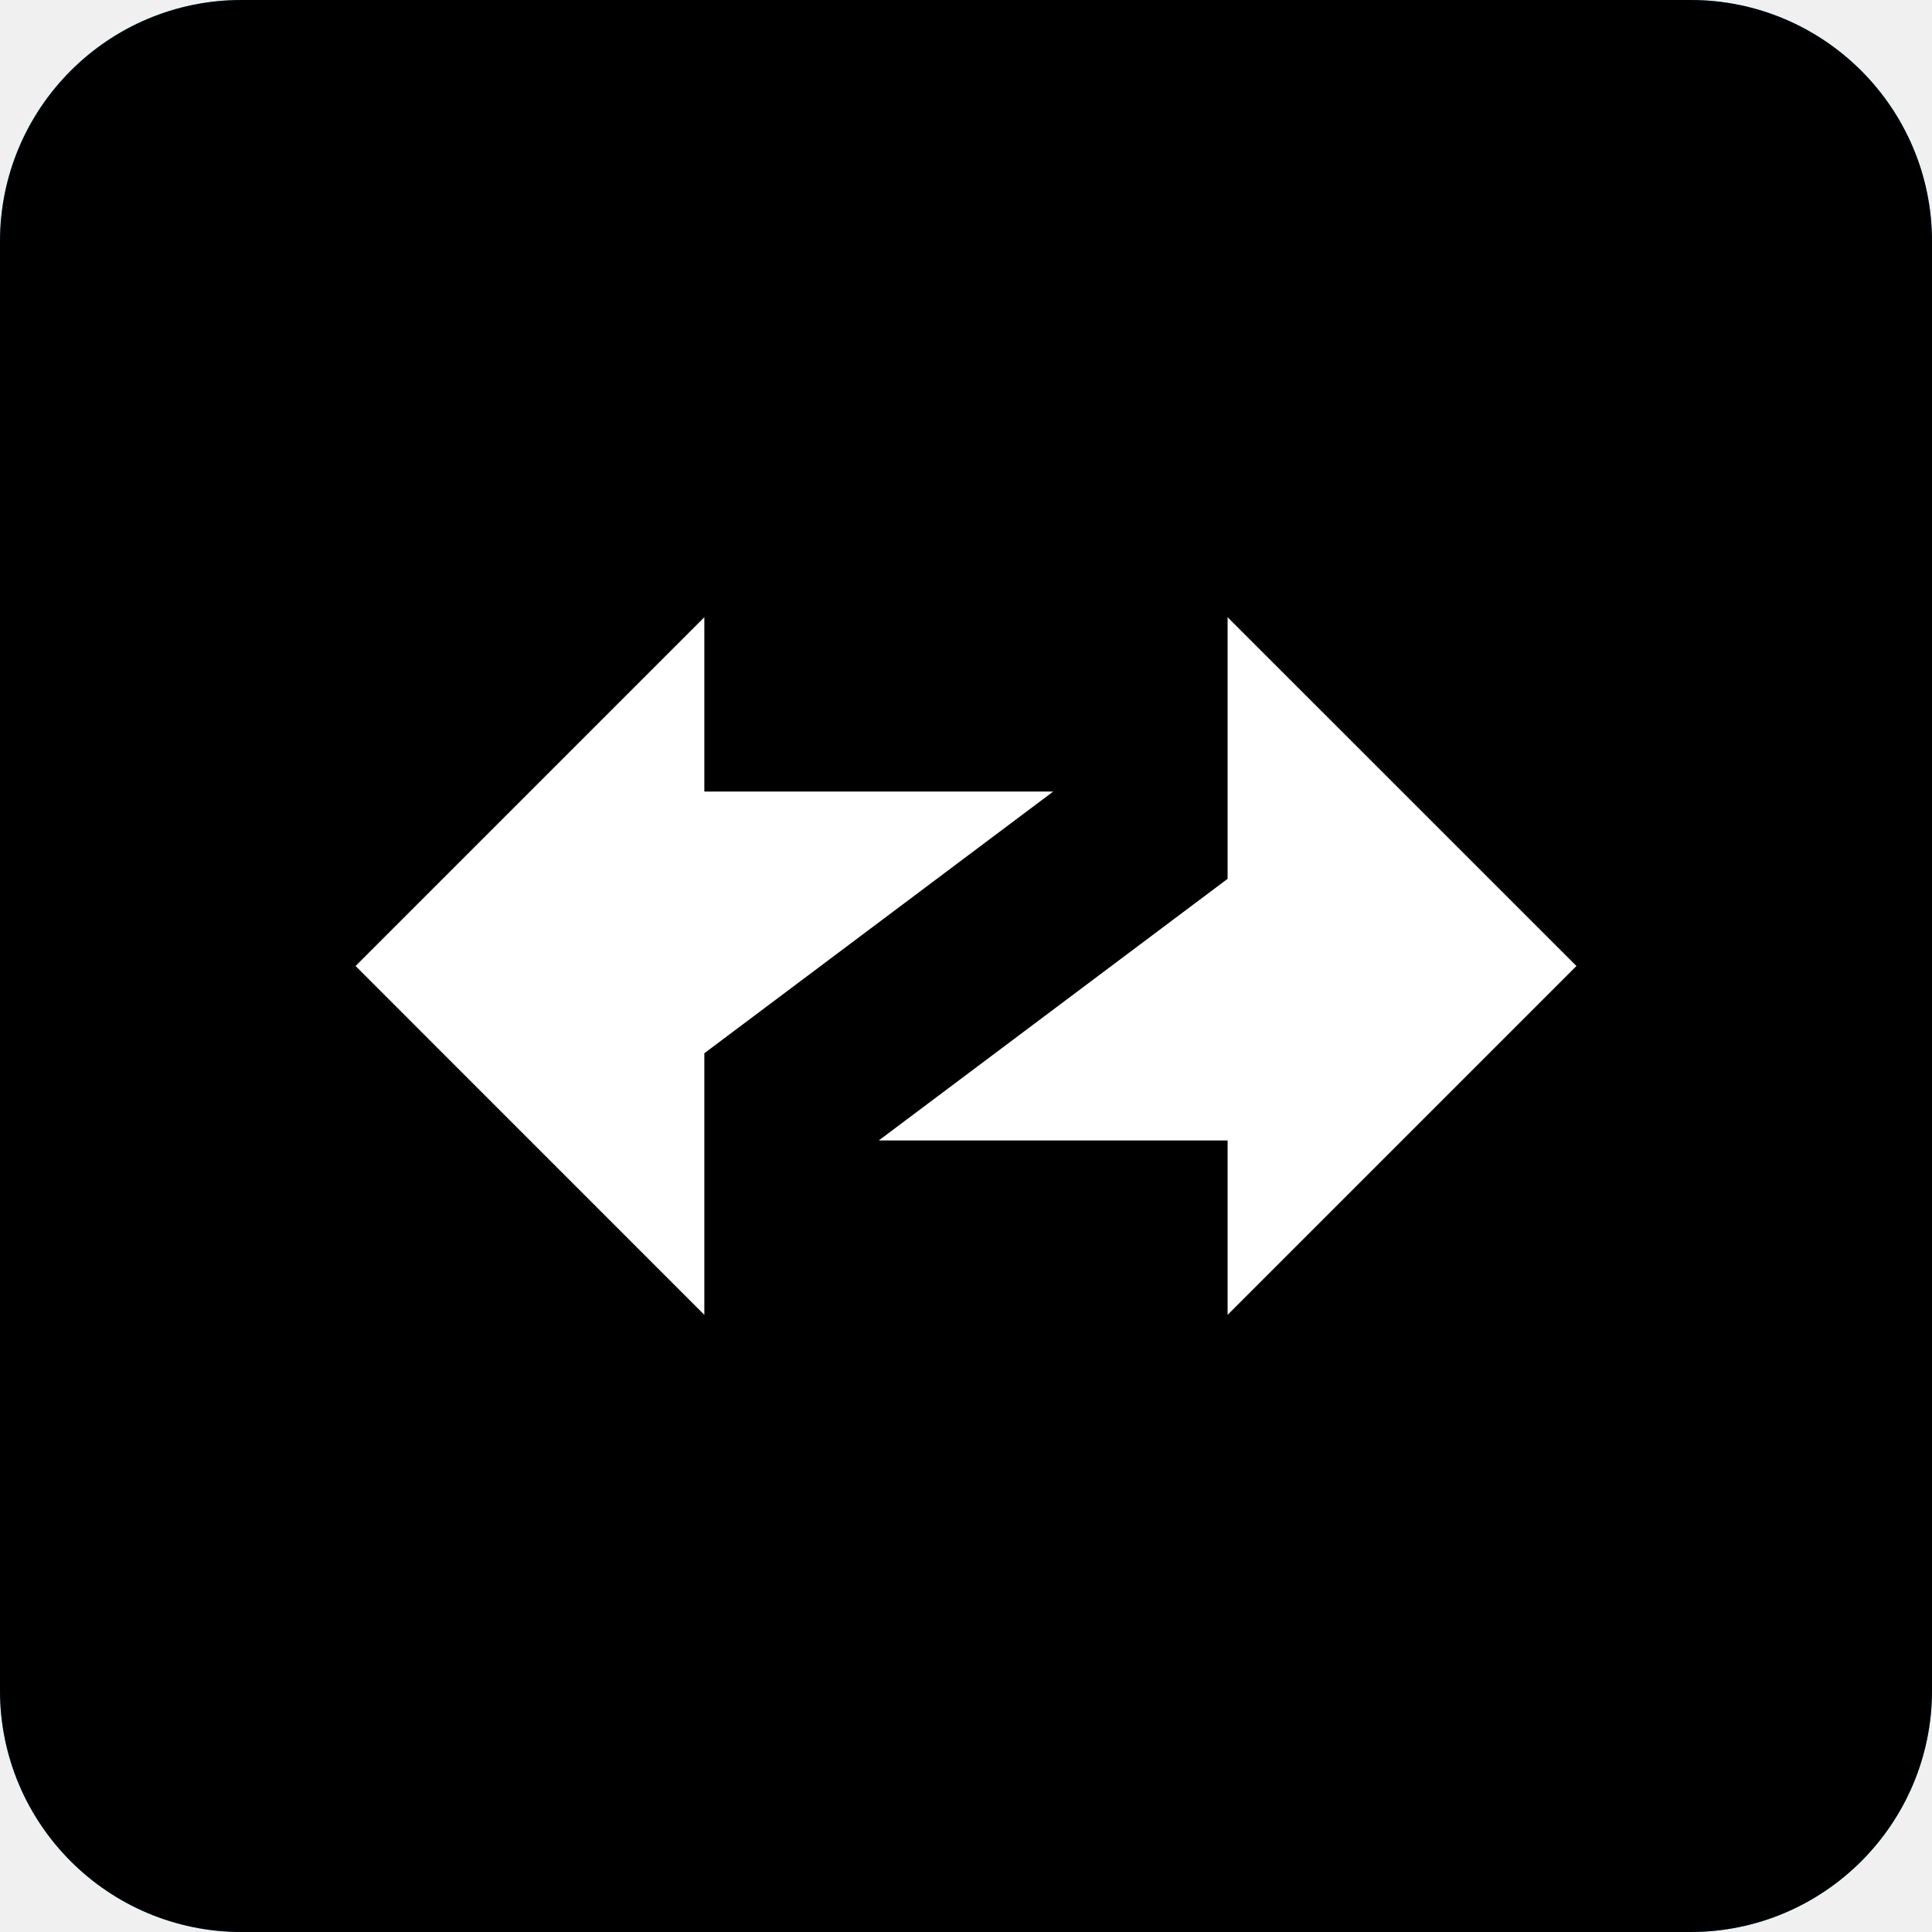
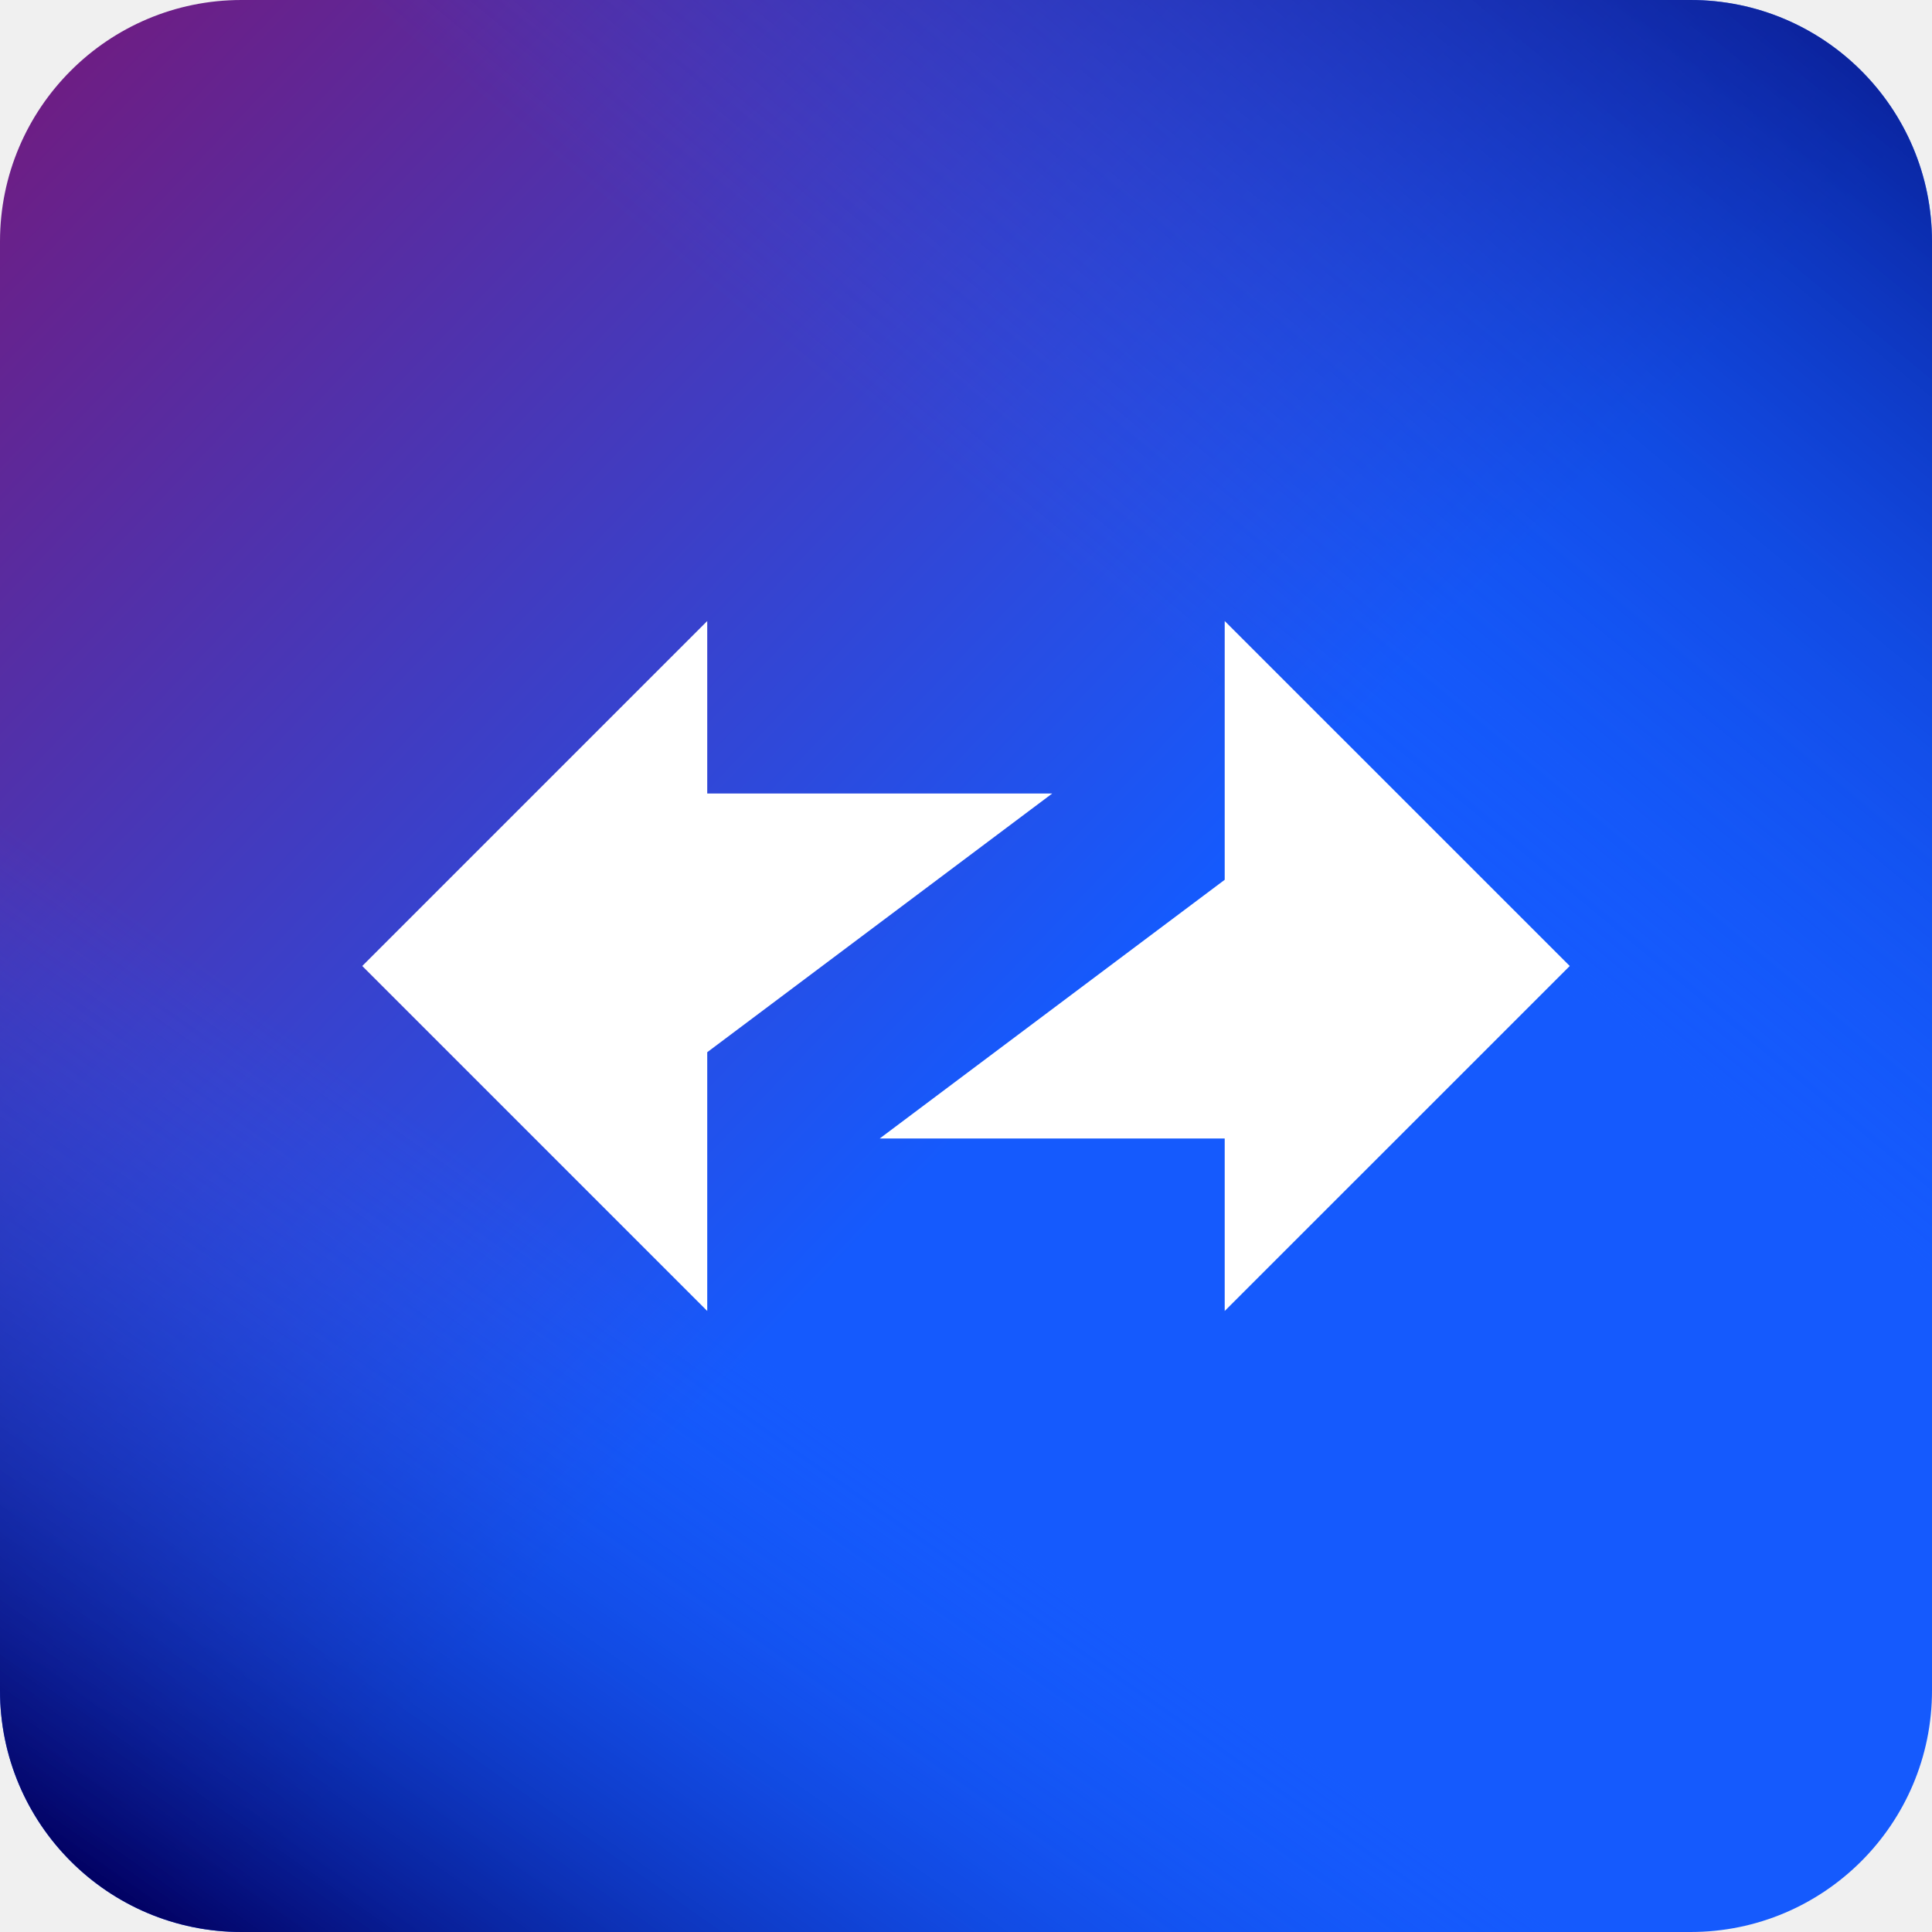
<svg xmlns="http://www.w3.org/2000/svg" width="32" height="32" viewBox="0 0 32 32" fill="none">
-   <g clip-path="url(#clip0_5160_304458)">
-     <rect width="32" height="32" rx="4" fill="#00D2FF" />
-     <path d="M32 0H0V32H32V0Z" fill="black" />
-     <path d="M11.666 10.223L5.889 16L11.666 21.778V17.445L17.444 13.111H11.666V10.223Z" fill="white" />
-     <path d="M26.111 16L20.333 10.223V14.556L14.556 18.889H20.333V21.778L26.111 16Z" fill="white" />
-   </g>
+   <rect width="32" height="32" rx="4" fill="url(#paint0_linear_6599_2376)" />
+   <rect width="32" height="32" rx="4" fill="url(#paint1_linear_6599_2376)" />
+   <rect width="32" height="32" rx="4" fill="url(#paint2_linear_6599_2376)" />
+   <path d="M11.714 10.286L6 16L11.714 21.714V17.428L17.428 13.143H11.714V10.286Z" fill="white" />
+   <path d="M26 16L20.285 10.286V14.572L14.571 18.857H20.285V21.714L26 16Z" fill="white" />
  <defs>
-     <clipPath id="clip0_5160_304458">
-       <rect width="32" height="32" rx="4" fill="white" />
-     </clipPath>
+     <linearGradient id="paint0_linear_6599_2376" x1="18.657" y1="16" x2="1.89" y2="-1.64235e-06" gradientUnits="userSpaceOnUse">
+       <stop stop-color="#155AFD" />
+       <stop offset="1" stop-color="#6E1D83" />
+     </linearGradient>
+     <linearGradient id="paint1_linear_6599_2376" x1="10.907" y1="21.212" x2="1.65009e-06" y2="36.786" gradientUnits="userSpaceOnUse">
+       <stop stop-color="#155AFD" stop-opacity="0" />
+       <stop offset="0.715" stop-color="#020061" />
+     </linearGradient>
+     <linearGradient id="paint2_linear_6599_2376" x1="22.28" y1="13.52" x2="39.584" y2="-7.419" gradientUnits="userSpaceOnUse">
+       <stop stop-color="#155AFD" stop-opacity="0" />
+       <stop offset="0.715" stop-color="#020061" />
+     </linearGradient>
  </defs>
</svg>
